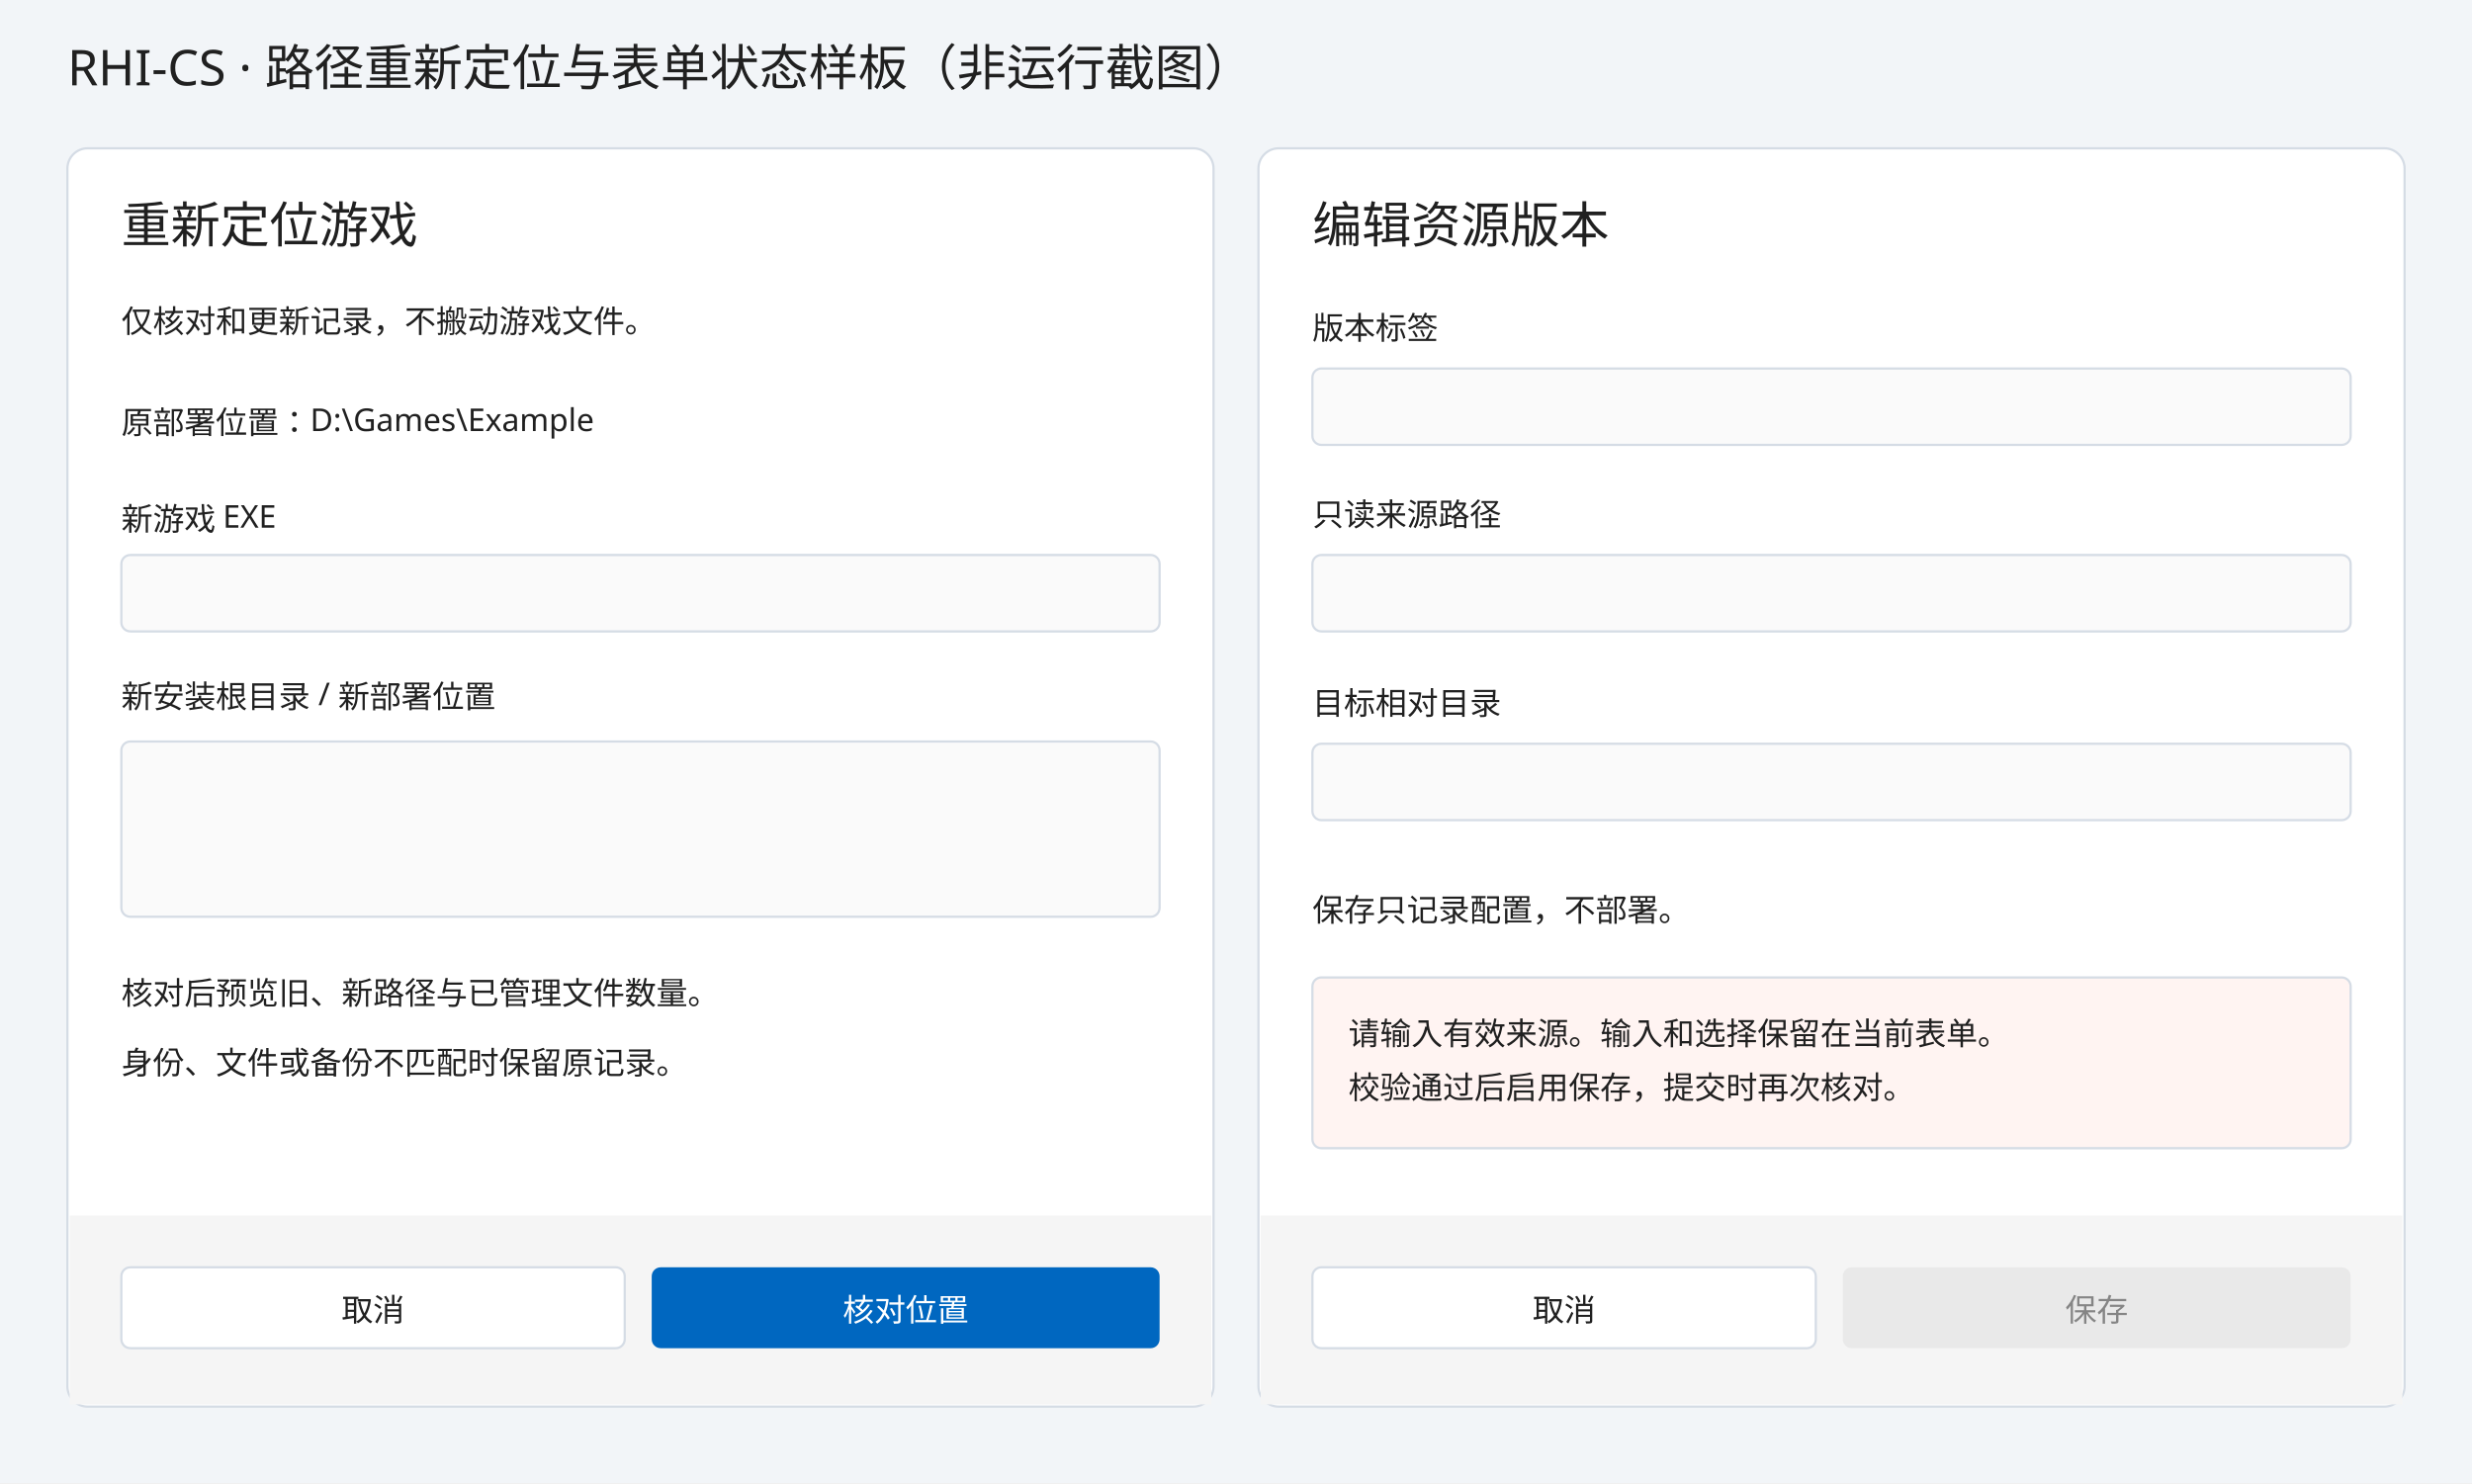
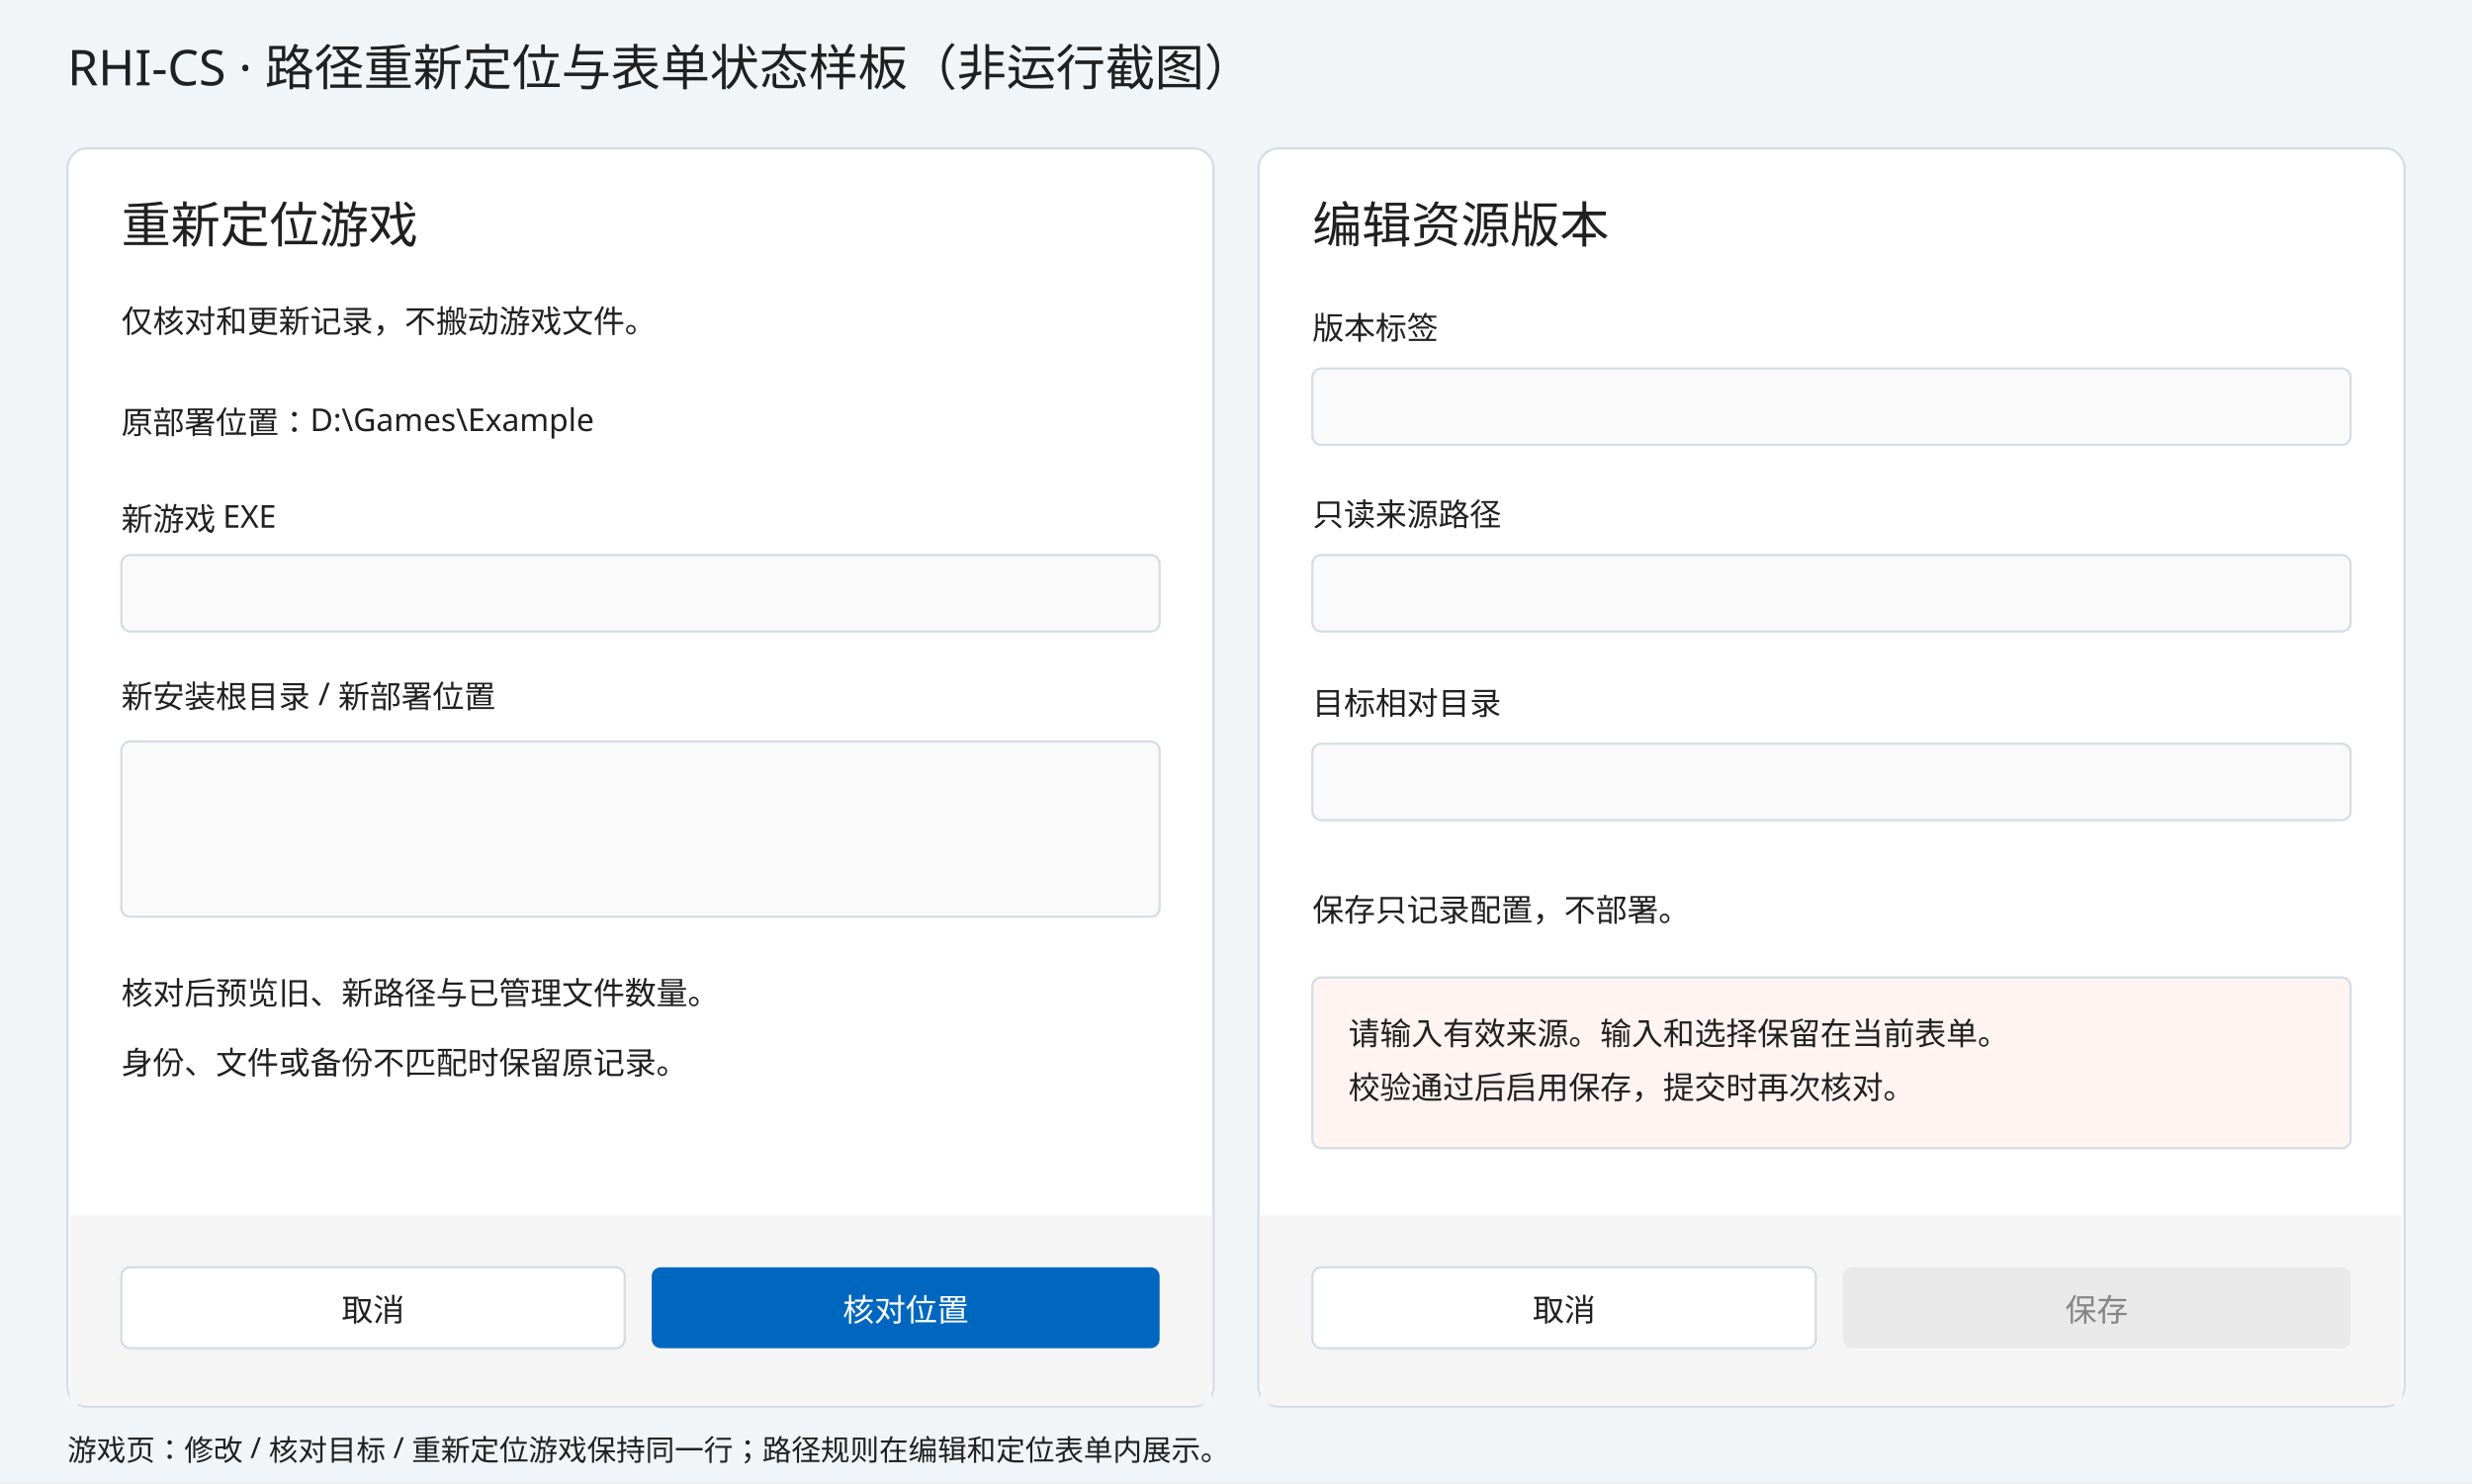
<svg xmlns="http://www.w3.org/2000/svg" width="1100" height="660" viewBox="0 0 1100 660">
  <rect width="1100" height="660" fill="#f2f5f8" />
  <g font-family="Segoe UI,Microsoft YaHei,sans-serif" fill="#202020">
    <text x="30" y="38" font-size="22">RHI-CS · 路径重新定位与表单状态样板（非运行截图）</text>
    <g stroke="#d5dce5" fill="white">
      <rect x="30" y="66" width="510" height="560" rx="9" />
      <rect x="560" y="66" width="510" height="560" rx="9" />
    </g>
    <text x="54" y="108" font-size="22">重新定位游戏</text>
    <text x="584" y="108" font-size="22">编辑资源版本</text>
    <text x="54" y="148" font-size="14">仅核对和更新记录，不搬动游戏文件。</text>
    <text x="54" y="193" font-size="14">原部署位置：D:\Games\Example</text>
    <text x="54" y="236" font-size="14">新游戏 EXE</text>
    <rect x="54" y="247" width="462" height="34" rx="4" fill="#fafafa" stroke="#d5dce5" />
    <text x="54" y="315" font-size="14">新安装根目录 / 新部署位置</text>
    <rect x="54" y="330" width="462" height="78" rx="4" fill="#fafafa" stroke="#d5dce5" />
    <text x="54" y="447" font-size="14">核对后预览旧、新路径与已管理文件数量。</text>
    <text x="54" y="478" font-size="14">身份、文件或备份不匹配时保留原记录。</text>
    <text x="584" y="151" font-size="14">版本标签</text>
    <rect x="584" y="164" width="462" height="34" rx="4" fill="#fafafa" stroke="#d5dce5" />
    <text x="584" y="234" font-size="14">只读来源路径</text>
    <rect x="584" y="247" width="462" height="34" rx="4" fill="#fafafa" stroke="#d5dce5" />
    <text x="584" y="318" font-size="14">目标相对目录</text>
    <rect x="584" y="331" width="462" height="34" rx="4" fill="#fafafa" stroke="#d5dce5" />
    <text x="584" y="410" font-size="14">保存只记录配置，不部署。</text>
    <rect x="584" y="435" width="462" height="76" rx="4" fill="#fff4f2" stroke="#d5dce5" />
    <text x="600" y="465" font-size="14">请输入有效来源。输入和选择保留在当前表单。</text>
    <text x="600" y="489" font-size="14">校验通过后启用保存，提交时再次核对。</text>
    <g fill="#f5f5f5">
      <rect x="31" y="541" width="508" height="84" />
      <rect x="561" y="541" width="508" height="84" />
    </g>
    <g stroke="#d5dce5" fill="white">
      <rect x="54" y="564" width="224" height="36" rx="4" />
      <rect x="584" y="564" width="224" height="36" rx="4" />
    </g>
    <rect x="290" y="564" width="226" height="36" rx="4" fill="#0067c0" />
    <rect x="820" y="564" width="226" height="36" rx="4" fill="#e9e9e9" />
    <g font-size="14" text-anchor="middle">
      <text x="166" y="588">取消</text>
      <text x="696" y="588">取消</text>
      <text x="403" y="588" fill="white">核对位置</text>
      <text x="933" y="588" fill="#858585">保存</text>
    </g>
+     <text x="30" y="650" font-size="13">游戏页：修改 / 核对目标 / 重新定位游戏保持同一行；路径规则在编辑和定位表单内展示。</text>
  </g>
</svg>
